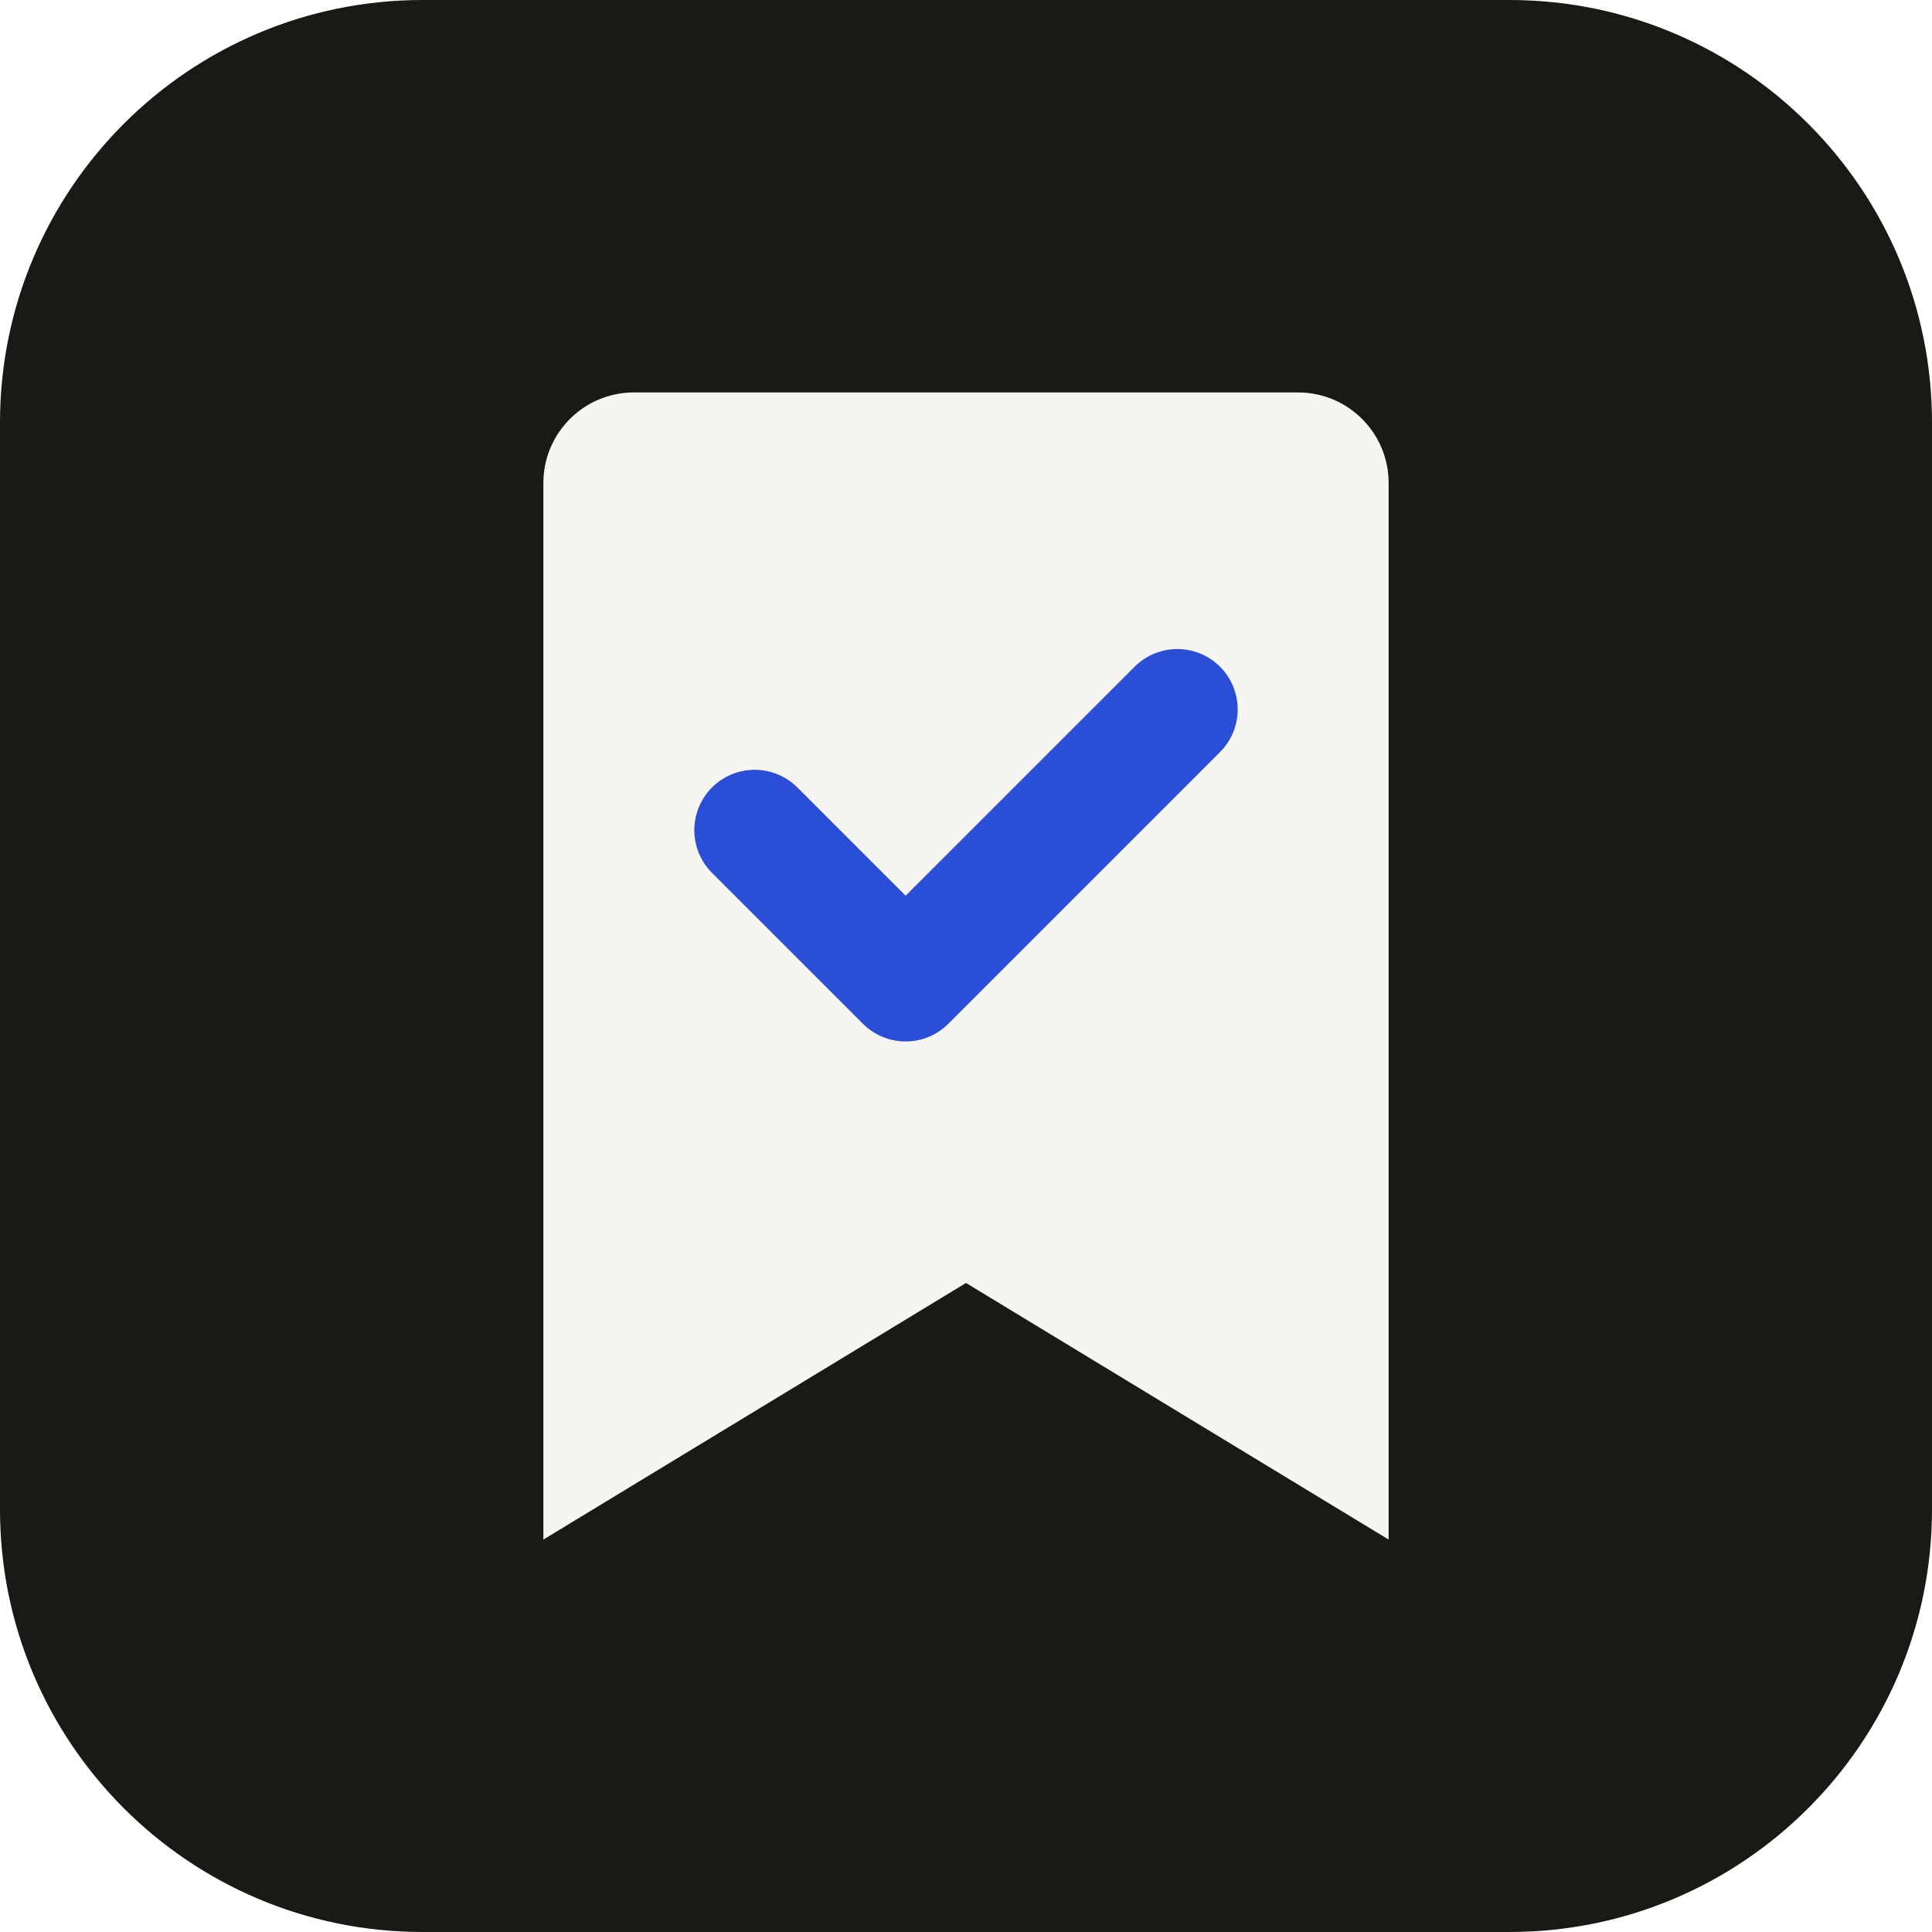
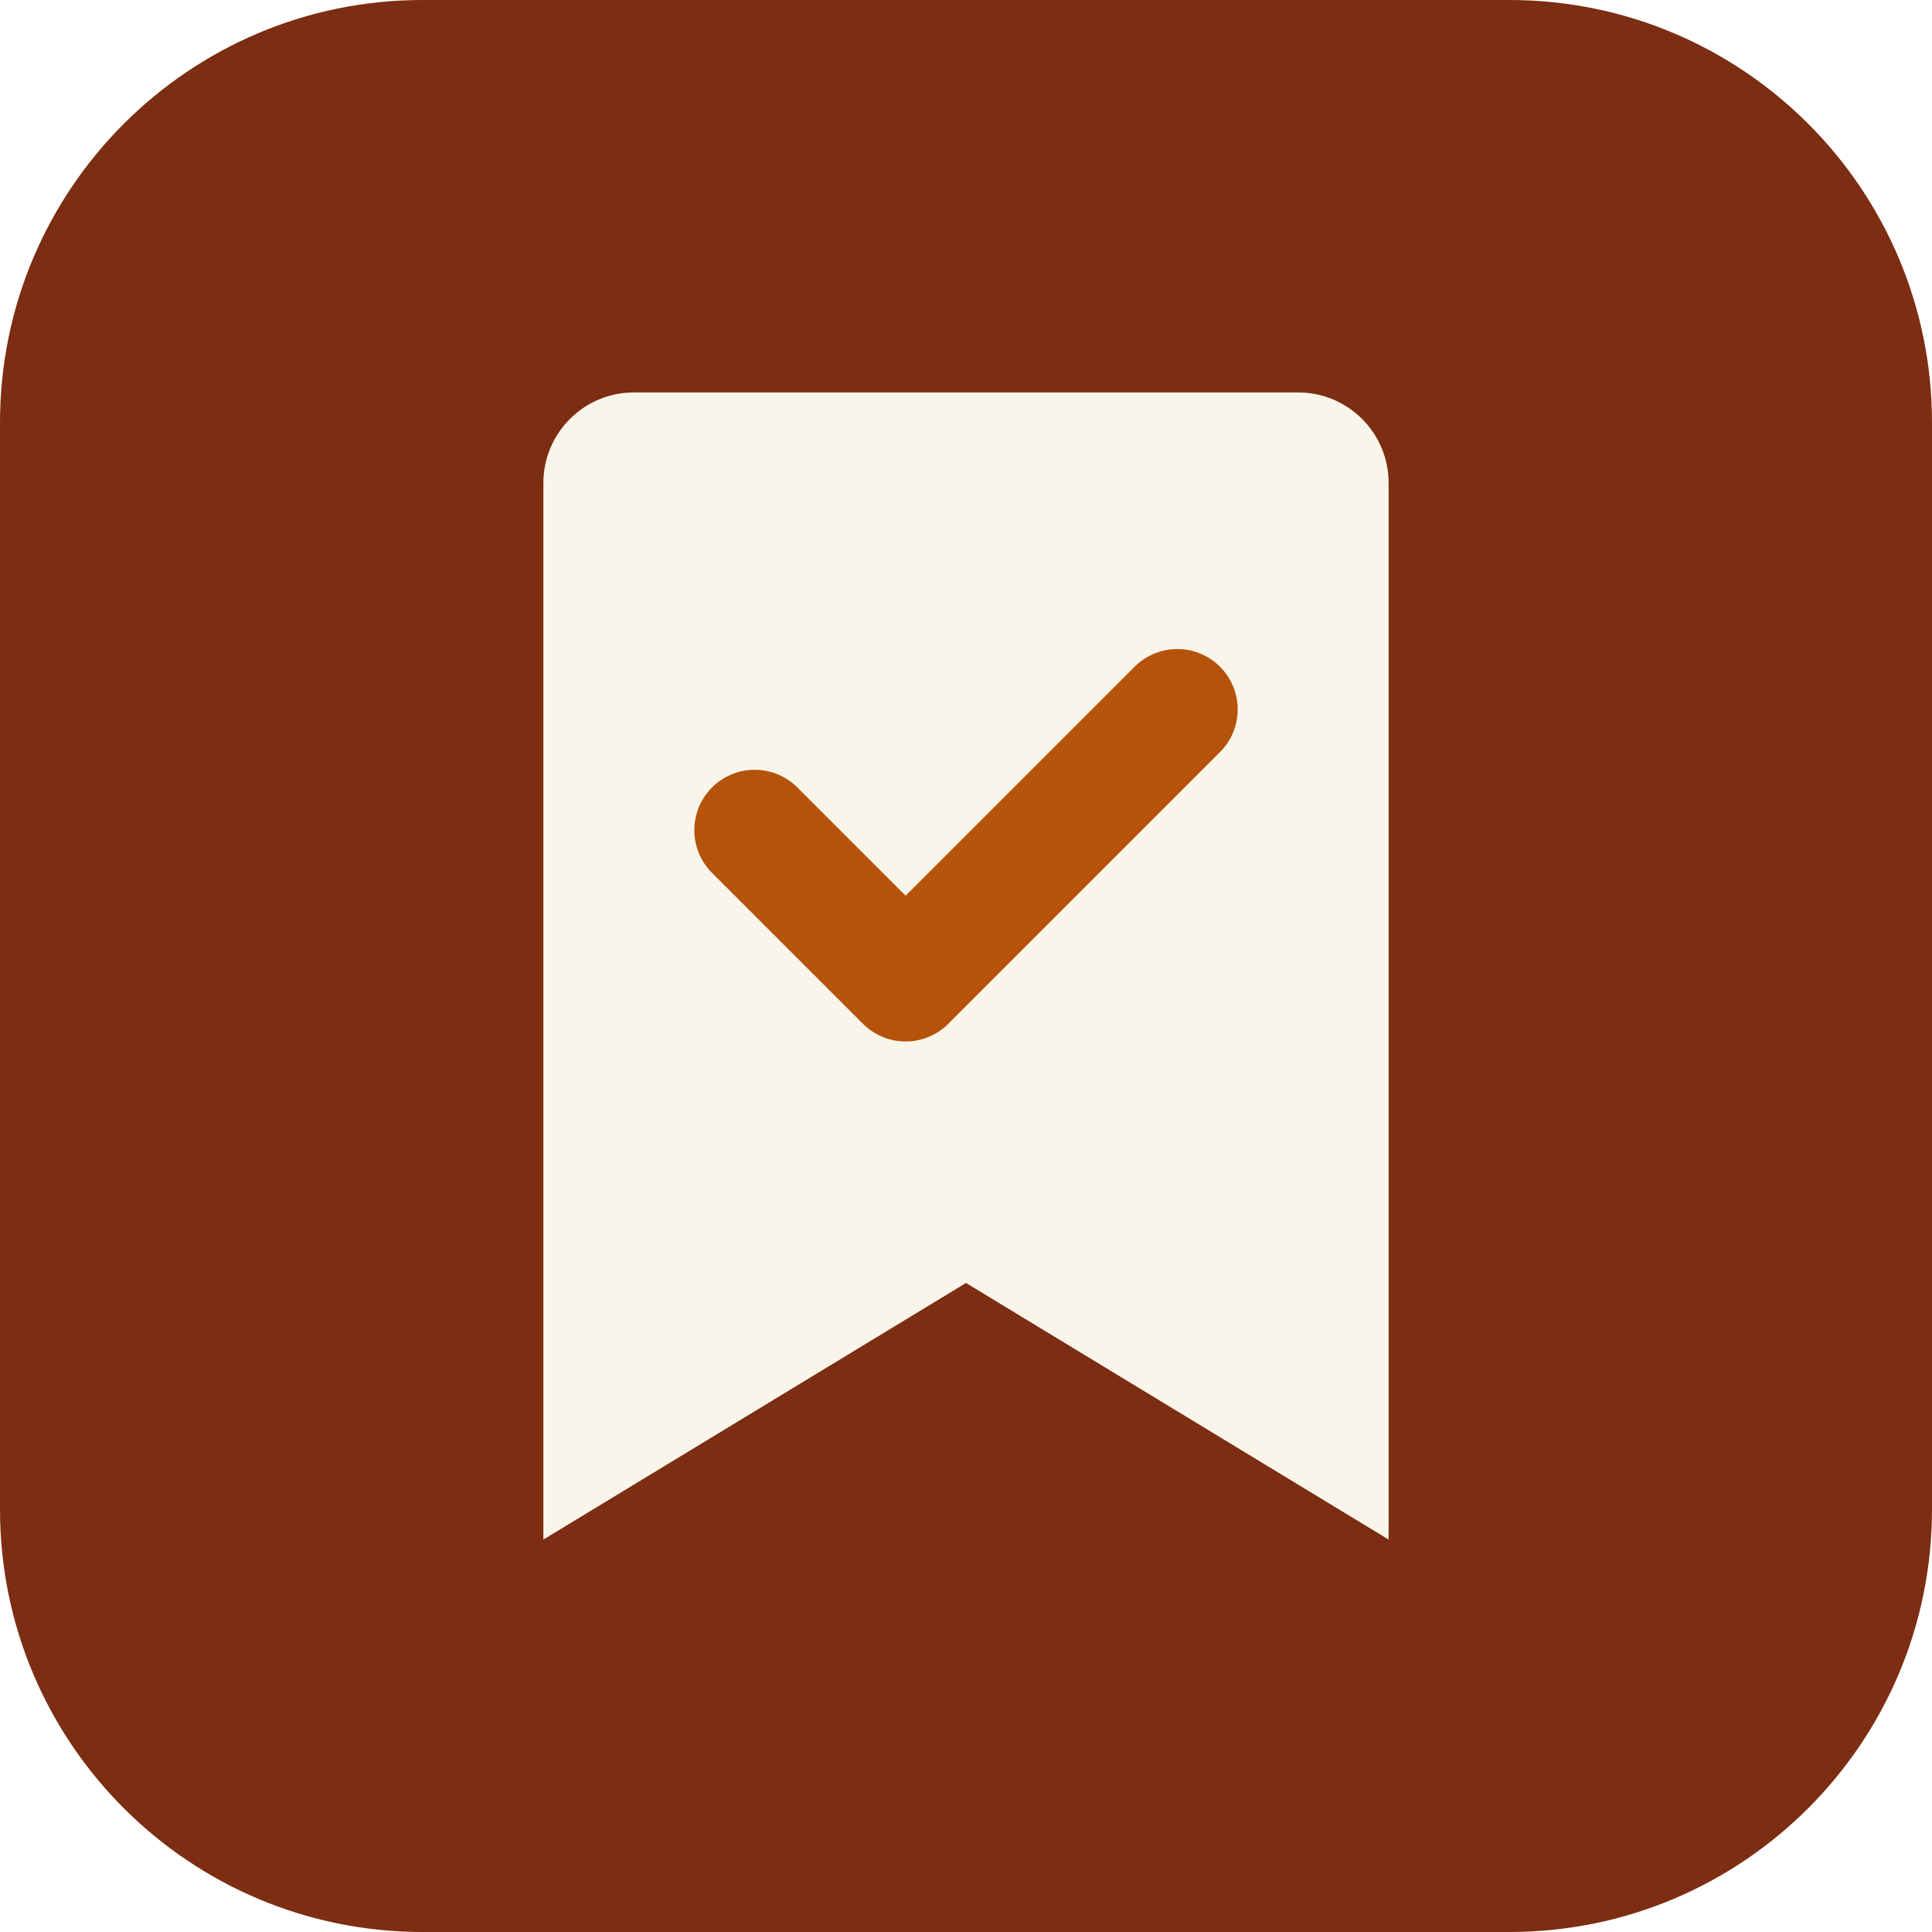
<svg xmlns="http://www.w3.org/2000/svg" viewBox="0 0 64 64">
-   <rect width="64" height="64" rx="14" fill="#1a1916" />
-   <path d="M21 13h22a3 3 0 0 1 3 3v35l-14-8.5L18 51V16a3 3 0 0 1 3-3z" fill="#f6f5f1" />
-   <path d="M25 27.5l5 5 9-9" fill="none" stroke="#2a4fd6" stroke-width="4" stroke-linecap="round" stroke-linejoin="round" />
+   <rect width="64" height="64" rx="14" fill="#7c2d12" />
+   <path d="M21 13h22a3 3 0 0 1 3 3v35l-14-8.5L18 51V16a3 3 0 0 1 3-3z" fill="#faf5ea" />
+   <path d="M25 27.5l5 5 9-9" fill="none" stroke="#b45309" stroke-width="4" stroke-linecap="round" stroke-linejoin="round" />
</svg>
